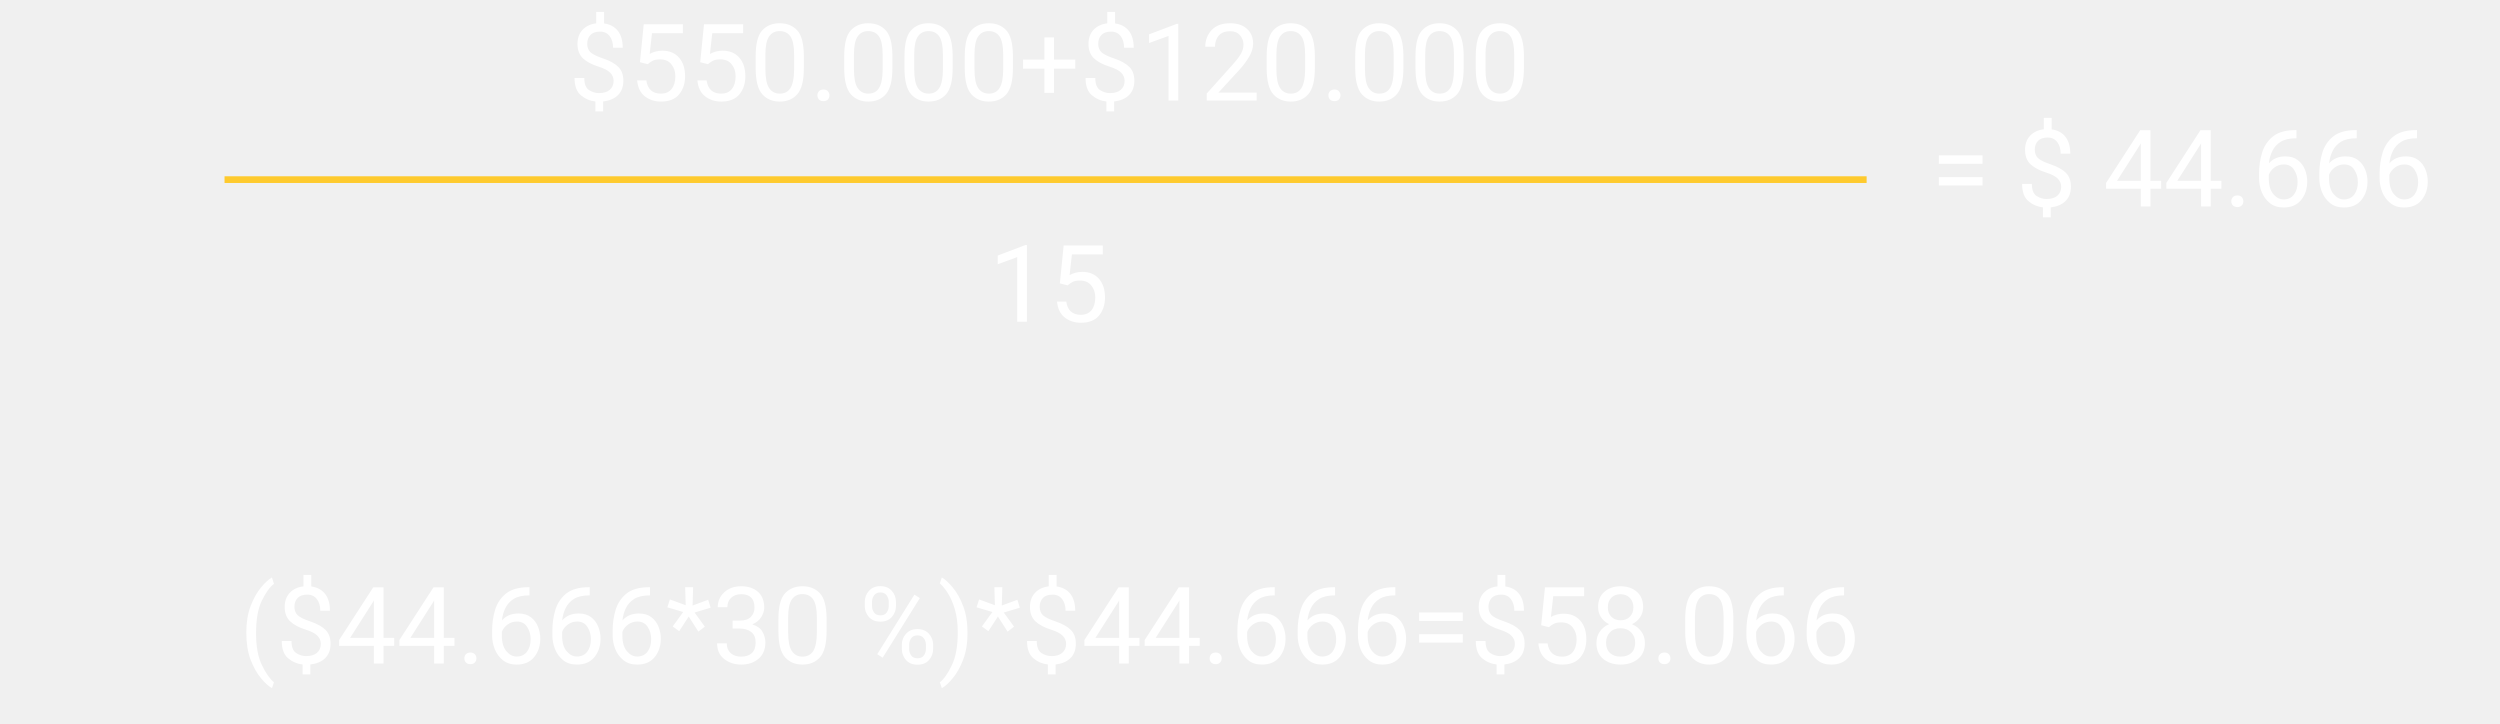
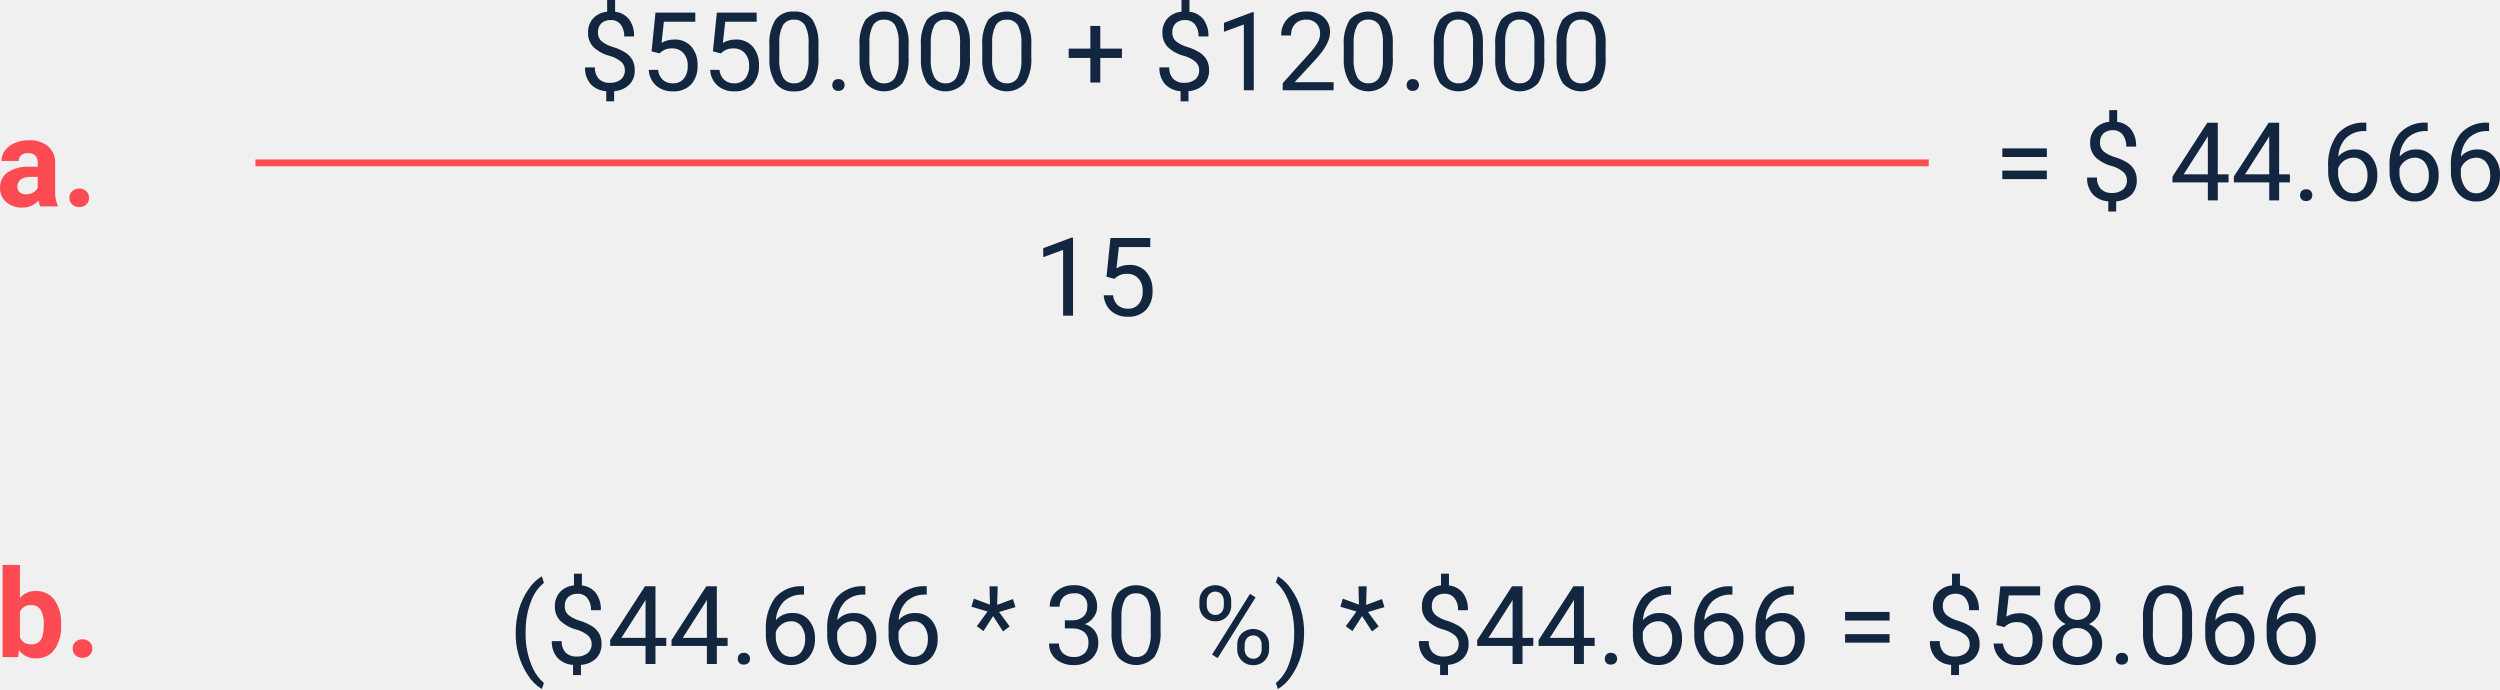
- <svg xmlns="http://www.w3.org/2000/svg" width="373" height="108" viewBox="0 0 373 108">
-   <g id="Grupo_138861" data-name="Grupo 138861" transform="translate(9155 1174.127)">
-     <text id="_550.000_120.000" data-name="$550.000+$120.000" transform="translate(-9114 -1174.127)" fill="#fff" font-size="16" font-family="Roboto-Regular, Roboto">
-       <tspan x="43.863" y="15">$550.000+$120.000</tspan>
-     </text>
-     <text id="_44.666_30_44.666_58.066" data-name="($44.666*30 %)*$44.666=$58.066" transform="translate(-9155 -1090.127)" fill="#fff" font-size="16" font-family="Roboto-Regular, Roboto">
-       <tspan x="35.703" y="15">($44.666*30 %)*$44.666=$58.066</tspan>
-     </text>
-     <text id="_15" data-name="15" transform="translate(-9114 -1141.127)" fill="#fff" font-size="16" font-family="Roboto-Regular, Roboto">
-       <tspan x="106.516" y="15">15</tspan>
-     </text>
-     <text id="_44.666" data-name="= $ 44.666" transform="translate(-8877 -1158.326)" fill="#fff" font-size="16" font-family="Roboto-Regular, Roboto">
-       <tspan x="10.09" y="15">= $ 44.666</tspan>
-     </text>
-     <line id="Línea_496" data-name="Línea 496" x2="245" transform="translate(-9121.5 -1147.326)" fill="none" stroke="#feca2e" stroke-width="1" />
+ <svg xmlns="http://www.w3.org/2000/svg" width="366.047" height="100.891" viewBox="0 0 366.047 100.891">
+   <g id="img15" transform="translate(9362.902 2857.346)">
+     <path id="Path_193774" data-name="Path 193774" d="M6.486,0a2.821,2.821,0,0,1-.255-.853A3.073,3.073,0,0,1,3.832.176,3.376,3.376,0,0,1,1.516-.633,2.6,2.6,0,0,1,.6-2.672a2.687,2.687,0,0,1,1.121-2.32A5.529,5.529,0,0,1,4.957-5.81H6.126v-.545a1.567,1.567,0,0,0-.338-1.055A1.331,1.331,0,0,0,4.72-7.8,1.513,1.513,0,0,0,3.713-7.5a1.045,1.045,0,0,0-.365.844H.809a2.551,2.551,0,0,1,.51-1.529,3.37,3.37,0,0,1,1.441-1.1,5.253,5.253,0,0,1,2.092-.4A4.15,4.15,0,0,1,7.642-8.8,3.09,3.09,0,0,1,8.675-6.319V-2.2A4.546,4.546,0,0,0,9.053-.149V0Zm-2.1-1.767a2.188,2.188,0,0,0,1.037-.25,1.645,1.645,0,0,0,.7-.672V-4.324H5.177q-1.907,0-2.03,1.318l-.009.149a1.017,1.017,0,0,0,.334.782A1.3,1.3,0,0,0,4.386-1.767Zm6.372.519a1.279,1.279,0,0,1,.409-.984A1.45,1.45,0,0,1,12.19-2.61a1.462,1.462,0,0,1,1.033.378,1.279,1.279,0,0,1,.409.984,1.261,1.261,0,0,1-.4.971A1.468,1.468,0,0,1,12.19.1a1.456,1.456,0,0,1-1.028-.374A1.261,1.261,0,0,1,10.758-1.248Z" transform="translate(-9363.5 -2827.127)" fill="#fc4b52" />
+     <path id="Path_193775" data-name="Path 193775" d="M9.545-4.667A5.758,5.758,0,0,1,8.569-1.1,3.231,3.231,0,0,1,5.845.176a2.969,2.969,0,0,1-2.47-1.187L3.261,0H.976V-13.5h2.54v4.843A2.893,2.893,0,0,1,5.827-9.686,3.258,3.258,0,0,1,8.556-8.407a5.767,5.767,0,0,1,.989,3.6ZM7-4.852a3.783,3.783,0,0,0-.457-2.1A1.545,1.545,0,0,0,5.186-7.62a1.676,1.676,0,0,0-1.67.993v3.753a1.7,1.7,0,0,0,1.688,1A1.568,1.568,0,0,0,6.82-3.085,6.257,6.257,0,0,0,7-4.852Zm4.236,3.6a1.279,1.279,0,0,1,.409-.984,1.45,1.45,0,0,1,1.024-.378,1.462,1.462,0,0,1,1.033.378,1.279,1.279,0,0,1,.409.984,1.261,1.261,0,0,1-.4.971A1.468,1.468,0,0,1,12.674.1a1.456,1.456,0,0,1-1.028-.374A1.261,1.261,0,0,1,11.241-1.248Z" transform="translate(-9363.5 -2761.127)" fill="#fc4b52" />
+     <path id="Path_193776" data-name="Path 193776" d="M38.109,10.383a12.079,12.079,0,0,1,.473-3.391,9.85,9.85,0,0,1,1.41-2.953,6,6,0,0,1,1.945-1.875l.3.953a6.222,6.222,0,0,0-1.871,2.672,11.583,11.583,0,0,0-.8,4.023l-.008.664a11.643,11.643,0,0,0,1.1,5.234,6.252,6.252,0,0,0,1.578,2.078l-.3.883a6.192,6.192,0,0,1-1.984-1.937A10.859,10.859,0,0,1,38.109,10.383ZM49.227,12.07a1.626,1.626,0,0,0-.5-1.211,4.508,4.508,0,0,0-1.7-.891A5.447,5.447,0,0,1,44.6,8.645a2.921,2.921,0,0,1-.762-2.074,3,3,0,0,1,.746-2.1,3.17,3.17,0,0,1,2.051-.977V1.781H47.8V3.5A3.011,3.011,0,0,1,49.84,4.6a3.959,3.959,0,0,1,.73,2.523H49.133a2.721,2.721,0,0,0-.523-1.756A1.72,1.72,0,0,0,47.2,4.719a1.951,1.951,0,0,0-1.422.481,1.791,1.791,0,0,0-.492,1.342,1.636,1.636,0,0,0,.52,1.272,4.786,4.786,0,0,0,1.711.861,7.2,7.2,0,0,1,1.859.852,2.991,2.991,0,0,1,.984,1.082,3.128,3.128,0,0,1,.316,1.445,2.9,2.9,0,0,1-.793,2.125,3.516,3.516,0,0,1-2.223.953v1.492H46.5V15.133A3.369,3.369,0,0,1,44.223,14.1a3.493,3.493,0,0,1-.824-2.449h1.445a2.3,2.3,0,0,0,.57,1.672,2.153,2.153,0,0,0,1.617.586,2.426,2.426,0,0,0,1.609-.492A1.662,1.662,0,0,0,49.227,12.07Zm9.344-.891h1.578v1.18H58.57V15H57.117V12.359h-5.18v-.852l5.094-7.883H58.57Zm-4.992,0h3.539V5.6l-.172.313Zm13.977,0h1.578v1.18H67.555V15H66.1V12.359h-5.18v-.852l5.094-7.883h1.539Zm-4.992,0H66.1V5.6l-.172.313Zm8.055,3.063a.905.905,0,0,1,.223-.625.848.848,0,0,1,.668-.25.874.874,0,0,1,.676.25.887.887,0,0,1,.23.625.839.839,0,0,1-.23.6.89.89,0,0,1-.676.242.8.8,0,0,1-.891-.844Zm9.7-10.625V4.844h-.266a3.805,3.805,0,0,0-2.687,1A4.161,4.161,0,0,0,76.211,8.57a3.085,3.085,0,0,1,2.453-1.031,2.95,2.95,0,0,1,2.371,1.047,4.038,4.038,0,0,1,.887,2.7,4.025,4.025,0,0,1-.957,2.813A3.3,3.3,0,0,1,78.4,15.156,3.247,3.247,0,0,1,75.75,13.9a4.97,4.97,0,0,1-1.016-3.23v-.555a7.488,7.488,0,0,1,1.34-4.8,4.921,4.921,0,0,1,3.988-1.7Zm-1.9,5.125A2.429,2.429,0,0,0,76.188,10.3v.531A3.731,3.731,0,0,0,76.82,13.1a1.9,1.9,0,0,0,1.578.859,1.838,1.838,0,0,0,1.535-.719,2.982,2.982,0,0,0,.559-1.883,2.983,2.983,0,0,0-.566-1.895A1.816,1.816,0,0,0,78.422,8.742ZM89.3,3.617V4.844h-.266a3.805,3.805,0,0,0-2.687,1A4.161,4.161,0,0,0,85.2,8.57a3.085,3.085,0,0,1,2.453-1.031A2.95,2.95,0,0,1,90.02,8.586a4.038,4.038,0,0,1,.887,2.7,4.025,4.025,0,0,1-.957,2.813,3.3,3.3,0,0,1-2.566,1.055A3.247,3.247,0,0,1,84.734,13.9a4.97,4.97,0,0,1-1.016-3.23v-.555a7.488,7.488,0,0,1,1.34-4.8,4.921,4.921,0,0,1,3.988-1.7Zm-1.9,5.125A2.429,2.429,0,0,0,85.172,10.3v.531A3.731,3.731,0,0,0,85.8,13.1a1.9,1.9,0,0,0,1.578.859,1.838,1.838,0,0,0,1.535-.719,2.982,2.982,0,0,0,.559-1.883,2.983,2.983,0,0,0-.566-1.895A1.816,1.816,0,0,0,87.406,8.742ZM98.289,3.617V4.844h-.266a3.805,3.805,0,0,0-2.687,1A4.161,4.161,0,0,0,94.18,8.57a3.085,3.085,0,0,1,2.453-1.031A2.95,2.95,0,0,1,99,8.586a4.038,4.038,0,0,1,.887,2.7,4.025,4.025,0,0,1-.957,2.813,3.3,3.3,0,0,1-2.566,1.055A3.247,3.247,0,0,1,93.719,13.9a4.97,4.97,0,0,1-1.016-3.23v-.555a7.488,7.488,0,0,1,1.34-4.8,4.921,4.921,0,0,1,3.988-1.7Zm-1.9,5.125A2.429,2.429,0,0,0,94.156,10.3v.531a3.731,3.731,0,0,0,.633,2.266,1.9,1.9,0,0,0,1.578.859,1.838,1.838,0,0,0,1.535-.719,2.982,2.982,0,0,0,.559-1.883,2.983,2.983,0,0,0-.566-1.895A1.816,1.816,0,0,0,96.391,8.742Zm10.8-1.426-2.359-.7.359-1.178,2.359.874-.07-2.685h1.2L108.6,6.349l2.32-.859.359,1.186-2.4.71L110.43,9.5l-.969.734-1.453-2.25-1.406,2.2-.977-.711Zm11.32,1.293H119.6a2.387,2.387,0,0,0,1.609-.539,1.8,1.8,0,0,0,.586-1.414,1.764,1.764,0,0,0-1.992-2,2.072,2.072,0,0,0-1.5.535,1.873,1.873,0,0,0-.559,1.418H116.3a2.9,2.9,0,0,1,.988-2.246,3.6,3.6,0,0,1,2.512-.895,3.558,3.558,0,0,1,2.523.852,3.076,3.076,0,0,1,.914,2.367,2.5,2.5,0,0,1-.48,1.438,2.9,2.9,0,0,1-1.309,1.039,2.8,2.8,0,0,1,1.449.984,2.734,2.734,0,0,1,.512,1.68,3.1,3.1,0,0,1-1,2.43,3.745,3.745,0,0,1-2.6.9,3.844,3.844,0,0,1-2.605-.867,2.877,2.877,0,0,1-1-2.289h1.453a1.859,1.859,0,0,0,.586,1.438,2.229,2.229,0,0,0,1.57.539,2.187,2.187,0,0,0,1.6-.547,2.108,2.108,0,0,0,.555-1.57,1.912,1.912,0,0,0-.609-1.523,2.655,2.655,0,0,0-1.758-.547h-1.086Zm14.016,1.539a6.61,6.61,0,0,1-.867,3.773,3.6,3.6,0,0,1-5.406.027,6.274,6.274,0,0,1-.906-3.605V8.414a6.463,6.463,0,0,1,.867-3.727,3.668,3.668,0,0,1,5.422-.043,6.237,6.237,0,0,1,.891,3.629Zm-1.445-1.977A5.3,5.3,0,0,0,130.57,5.5a1.775,1.775,0,0,0-1.633-.84,1.751,1.751,0,0,0-1.617.836,5.171,5.171,0,0,0-.523,2.57v2.313a5.381,5.381,0,0,0,.535,2.723,1.771,1.771,0,0,0,1.621.879,1.747,1.747,0,0,0,1.59-.828,5.186,5.186,0,0,0,.543-2.609Zm7.133-2.359a2.308,2.308,0,0,1,.652-1.687,2.451,2.451,0,0,1,3.359,0,2.388,2.388,0,0,1,.645,1.73v.555a2.278,2.278,0,0,1-.652,1.684,2.249,2.249,0,0,1-1.66.652,2.3,2.3,0,0,1-1.68-.652,2.326,2.326,0,0,1-.664-1.738Zm1.078.6a1.478,1.478,0,0,0,.344,1.006,1.16,1.16,0,0,0,.922.4,1.137,1.137,0,0,0,.895-.384,1.527,1.527,0,0,0,.34-1.049V5.808a1.515,1.515,0,0,0-.336-1.01,1.246,1.246,0,0,0-1.828,0,1.563,1.563,0,0,0-.336,1.041Zm4.461,5.8a2.3,2.3,0,0,1,.652-1.684,2.467,2.467,0,0,1,3.355,0,2.355,2.355,0,0,1,.656,1.742v.555a2.3,2.3,0,0,1-.652,1.684,2.244,2.244,0,0,1-1.668.66,2.3,2.3,0,0,1-1.68-.652,2.326,2.326,0,0,1-.664-1.738Zm1.078.606a1.49,1.49,0,0,0,.344,1.014,1.16,1.16,0,0,0,.922.4,1.129,1.129,0,0,0,.9-.388,1.553,1.553,0,0,0,.336-1.053v-.579A1.485,1.485,0,0,0,147,11.2a1.249,1.249,0,0,0-1.812,0,1.508,1.508,0,0,0-.348,1.045Zm-3.945,1.323-.82-.516,5.555-8.891.82.516Zm12.656-3.68a12.084,12.084,0,0,1-.457,3.34,9.876,9.876,0,0,1-1.4,2.949,6.127,6.127,0,0,1-1.973,1.922l-.3-.883a6.281,6.281,0,0,0,1.934-2.863,12.387,12.387,0,0,0,.746-4.309v-.25a12.861,12.861,0,0,0-.344-3.051,10.3,10.3,0,0,0-.957-2.527,5.838,5.838,0,0,0-1.379-1.742l.3-.883a6.1,6.1,0,0,1,1.965,1.906,9.9,9.9,0,0,1,1.4,2.945A12.364,12.364,0,0,1,153.547,10.461Zm7.672-3.145-2.359-.7.359-1.178,2.359.874-.07-2.685h1.2l-.078,2.724,2.32-.859.359,1.186-2.4.71L164.453,9.5l-.969.734-1.453-2.25-1.406,2.2-.977-.711ZM176.18,12.07a1.626,1.626,0,0,0-.5-1.211,4.508,4.508,0,0,0-1.7-.891,5.447,5.447,0,0,1-2.426-1.324,2.921,2.921,0,0,1-.762-2.074,3,3,0,0,1,.746-2.1,3.17,3.17,0,0,1,2.051-.977V1.781h1.164V3.5a3.011,3.011,0,0,1,2.043,1.1,3.959,3.959,0,0,1,.73,2.523h-1.437a2.721,2.721,0,0,0-.523-1.756,1.72,1.72,0,0,0-1.414-.651,1.951,1.951,0,0,0-1.422.481,1.791,1.791,0,0,0-.492,1.342,1.636,1.636,0,0,0,.52,1.272,4.786,4.786,0,0,0,1.711.861,7.2,7.2,0,0,1,1.859.852,2.991,2.991,0,0,1,.984,1.082,3.128,3.128,0,0,1,.316,1.445,2.9,2.9,0,0,1-.793,2.125,3.516,3.516,0,0,1-2.223.953v1.492h-1.156V15.133a3.369,3.369,0,0,1-2.277-1.035,3.493,3.493,0,0,1-.824-2.449H171.8a2.3,2.3,0,0,0,.57,1.672,2.153,2.153,0,0,0,1.617.586,2.426,2.426,0,0,0,1.609-.492A1.662,1.662,0,0,0,176.18,12.07Zm9.344-.891H187.1v1.18h-1.578V15H184.07V12.359h-5.18v-.852l5.094-7.883h1.539Zm-4.992,0h3.539V5.6l-.172.313Zm13.977,0h1.578v1.18h-1.578V15h-1.453V12.359h-5.18v-.852l5.094-7.883h1.539Zm-4.992,0h3.539V5.6l-.172.313Zm8.055,3.063a.905.905,0,0,1,.223-.625.848.848,0,0,1,.668-.25.874.874,0,0,1,.676.25.887.887,0,0,1,.23.625.839.839,0,0,1-.23.6.89.89,0,0,1-.676.242.8.8,0,0,1-.891-.844Zm9.7-10.625V4.844h-.266a3.805,3.805,0,0,0-2.687,1,4.161,4.161,0,0,0-1.156,2.727,3.085,3.085,0,0,1,2.453-1.031,2.95,2.95,0,0,1,2.371,1.047,4.038,4.038,0,0,1,.887,2.7,4.025,4.025,0,0,1-.957,2.813,3.3,3.3,0,0,1-2.566,1.055A3.247,3.247,0,0,1,202.7,13.9a4.97,4.97,0,0,1-1.016-3.23v-.555a7.488,7.488,0,0,1,1.34-4.8,4.921,4.921,0,0,1,3.988-1.7Zm-1.9,5.125a2.429,2.429,0,0,0-2.234,1.563v.531a3.731,3.731,0,0,0,.633,2.266,1.9,1.9,0,0,0,1.578.859,1.838,1.838,0,0,0,1.535-.719,2.982,2.982,0,0,0,.559-1.883,2.983,2.983,0,0,0-.566-1.895A1.816,1.816,0,0,0,205.375,8.742Zm10.883-5.125V4.844h-.266a3.805,3.805,0,0,0-2.687,1,4.161,4.161,0,0,0-1.156,2.727A3.085,3.085,0,0,1,214.6,7.539a2.95,2.95,0,0,1,2.371,1.047,4.038,4.038,0,0,1,.887,2.7A4.025,4.025,0,0,1,216.9,14.1a3.3,3.3,0,0,1-2.566,1.055,3.247,3.247,0,0,1-2.648-1.254,4.97,4.97,0,0,1-1.016-3.23v-.555a7.488,7.488,0,0,1,1.34-4.8A4.921,4.921,0,0,1,216,3.617Zm-1.9,5.125a2.429,2.429,0,0,0-2.234,1.563v.531a3.731,3.731,0,0,0,.633,2.266,1.9,1.9,0,0,0,1.578.859,1.838,1.838,0,0,0,1.535-.719,2.982,2.982,0,0,0,.559-1.883,2.983,2.983,0,0,0-.566-1.895A1.816,1.816,0,0,0,214.359,8.742Zm10.883-5.125V4.844h-.266a3.805,3.805,0,0,0-2.687,1,4.161,4.161,0,0,0-1.156,2.727,3.085,3.085,0,0,1,2.453-1.031,2.95,2.95,0,0,1,2.371,1.047,4.038,4.038,0,0,1,.887,2.7,4.025,4.025,0,0,1-.957,2.813,3.3,3.3,0,0,1-2.566,1.055,3.247,3.247,0,0,1-2.648-1.254,4.97,4.97,0,0,1-1.016-3.23v-.555a7.488,7.488,0,0,1,1.34-4.8,4.921,4.921,0,0,1,3.988-1.7Zm-1.9,5.125a2.429,2.429,0,0,0-2.234,1.563v.531a3.731,3.731,0,0,0,.633,2.266,1.9,1.9,0,0,0,1.578.859,1.838,1.838,0,0,0,1.535-.719,2.982,2.982,0,0,0,.559-1.883,2.983,2.983,0,0,0-.566-1.895A1.816,1.816,0,0,0,223.344,8.742Zm15.93-.1h-6.516V7.383h6.516Zm0,3.242h-6.516v-1.25h6.516ZM251,12.07a1.626,1.626,0,0,0-.5-1.211,4.508,4.508,0,0,0-1.7-.891,5.447,5.447,0,0,1-2.426-1.324,2.921,2.921,0,0,1-.762-2.074,3,3,0,0,1,.746-2.1,3.17,3.17,0,0,1,2.051-.977V1.781h1.164V3.5a3.011,3.011,0,0,1,2.043,1.1,3.959,3.959,0,0,1,.73,2.523h-1.437a2.721,2.721,0,0,0-.523-1.756,1.72,1.72,0,0,0-1.414-.651,1.951,1.951,0,0,0-1.422.481,1.791,1.791,0,0,0-.492,1.342,1.636,1.636,0,0,0,.52,1.272,4.786,4.786,0,0,0,1.711.861,7.2,7.2,0,0,1,1.859.852,2.991,2.991,0,0,1,.984,1.082,3.128,3.128,0,0,1,.316,1.445,2.9,2.9,0,0,1-.793,2.125,3.516,3.516,0,0,1-2.223.953v1.492h-1.156V15.133A3.369,3.369,0,0,1,246,14.1a3.493,3.493,0,0,1-.824-2.449h1.445a2.3,2.3,0,0,0,.57,1.672,2.153,2.153,0,0,0,1.617.586,2.426,2.426,0,0,0,1.609-.492A1.662,1.662,0,0,0,251,12.07ZM254.906,9.3l.578-5.672h5.828V4.961h-4.6l-.344,3.1a3.671,3.671,0,0,1,1.9-.492A3.138,3.138,0,0,1,260.734,8.6a4.026,4.026,0,0,1,.914,2.777,3.886,3.886,0,0,1-.949,2.77,3.46,3.46,0,0,1-2.652,1.012,3.6,3.6,0,0,1-2.461-.836,3.337,3.337,0,0,1-1.086-2.312h1.367a2.3,2.3,0,0,0,.7,1.473,2.162,2.162,0,0,0,1.484.5,1.95,1.95,0,0,0,1.582-.687,2.874,2.874,0,0,0,.574-1.9,2.638,2.638,0,0,0-.621-1.832,2.113,2.113,0,0,0-1.652-.691,2.383,2.383,0,0,0-1.484.414l-.383.313Zm15.219-2.7a2.642,2.642,0,0,1-.449,1.516,3.057,3.057,0,0,1-1.215,1.039,3.26,3.26,0,0,1,1.41,1.117,2.811,2.811,0,0,1,.52,1.664,2.972,2.972,0,0,1-1,2.352,4.367,4.367,0,0,1-5.25,0,2.986,2.986,0,0,1-.988-2.348,2.9,2.9,0,0,1,.5-1.664,3.136,3.136,0,0,1,1.395-1.125,2.981,2.981,0,0,1-1.2-1.039,2.679,2.679,0,0,1-.437-1.508,2.94,2.94,0,0,1,.922-2.281,3.915,3.915,0,0,1,4.855,0A2.934,2.934,0,0,1,270.125,6.594Zm-1.18,5.3a2.1,2.1,0,0,0-.605-1.555,2.147,2.147,0,0,0-1.582-.6A2.034,2.034,0,0,0,264.6,11.9a2.019,2.019,0,0,0,.574,1.523,2.565,2.565,0,0,0,3.191,0A2.014,2.014,0,0,0,268.945,11.9Zm-2.172-7.242a1.865,1.865,0,0,0-1.379.527,1.937,1.937,0,0,0-.527,1.434,1.928,1.928,0,0,0,.52,1.4,2.064,2.064,0,0,0,2.773,0,1.928,1.928,0,0,0,.52-1.4,1.929,1.929,0,0,0-.539-1.414A1.839,1.839,0,0,0,266.773,4.656Zm5.617,9.586a.905.905,0,0,1,.223-.625.848.848,0,0,1,.668-.25.874.874,0,0,1,.676.25.887.887,0,0,1,.23.625.839.839,0,0,1-.23.6.89.89,0,0,1-.676.242.8.8,0,0,1-.891-.844Zm11.164-4.094a6.61,6.61,0,0,1-.867,3.773,3.6,3.6,0,0,1-5.406.027,6.274,6.274,0,0,1-.906-3.605V8.414a6.463,6.463,0,0,1,.867-3.727,3.668,3.668,0,0,1,5.422-.043,6.237,6.237,0,0,1,.891,3.629Zm-1.445-1.977a5.3,5.3,0,0,0-.516-2.676,1.775,1.775,0,0,0-1.633-.84,1.751,1.751,0,0,0-1.617.836,5.171,5.171,0,0,0-.523,2.57v2.313a5.381,5.381,0,0,0,.535,2.723,1.771,1.771,0,0,0,1.621.879,1.747,1.747,0,0,0,1.59-.828,5.186,5.186,0,0,0,.543-2.609Zm8.969-4.555V4.844h-.266a3.805,3.805,0,0,0-2.687,1,4.161,4.161,0,0,0-1.156,2.727,3.085,3.085,0,0,1,2.453-1.031,2.95,2.95,0,0,1,2.371,1.047,4.038,4.038,0,0,1,.887,2.7,4.025,4.025,0,0,1-.957,2.813,3.3,3.3,0,0,1-2.566,1.055,3.247,3.247,0,0,1-2.648-1.254,4.97,4.97,0,0,1-1.016-3.23v-.555a7.488,7.488,0,0,1,1.34-4.8,4.921,4.921,0,0,1,3.988-1.7Zm-1.9,5.125a2.429,2.429,0,0,0-2.234,1.563v.531a3.731,3.731,0,0,0,.633,2.266,1.9,1.9,0,0,0,1.578.859,1.838,1.838,0,0,0,1.535-.719,2.982,2.982,0,0,0,.559-1.883,2.983,2.983,0,0,0-.566-1.895A1.816,1.816,0,0,0,289.18,8.742Zm10.883-5.125V4.844H299.8a3.805,3.805,0,0,0-2.687,1,4.161,4.161,0,0,0-1.156,2.727,3.085,3.085,0,0,1,2.453-1.031,2.95,2.95,0,0,1,2.371,1.047,4.038,4.038,0,0,1,.887,2.7,4.025,4.025,0,0,1-.957,2.813,3.3,3.3,0,0,1-2.566,1.055,3.247,3.247,0,0,1-2.648-1.254,4.97,4.97,0,0,1-1.016-3.23v-.555a7.488,7.488,0,0,1,1.34-4.8,4.921,4.921,0,0,1,3.988-1.7Zm-1.9,5.125A2.429,2.429,0,0,0,295.93,10.3v.531a3.731,3.731,0,0,0,.633,2.266,1.9,1.9,0,0,0,1.578.859,1.838,1.838,0,0,0,1.535-.719,2.982,2.982,0,0,0,.559-1.883,2.983,2.983,0,0,0-.566-1.895A1.816,1.816,0,0,0,298.164,8.742Z" transform="translate(-9325.5 -2775.127)" fill="#12263f" />
+     <path id="Path_193771" data-name="Path 193771" d="M21.169,12.07a1.626,1.626,0,0,0-.5-1.211,4.508,4.508,0,0,0-1.7-.891A5.447,5.447,0,0,1,16.54,8.645a2.921,2.921,0,0,1-.762-2.074,3,3,0,0,1,.746-2.1,3.17,3.17,0,0,1,2.051-.977V1.781h1.164V3.5a3.011,3.011,0,0,1,2.043,1.1,3.959,3.959,0,0,1,.73,2.523H21.075a2.721,2.721,0,0,0-.523-1.756,1.72,1.72,0,0,0-1.414-.651,1.951,1.951,0,0,0-1.422.481,1.791,1.791,0,0,0-.492,1.342,1.636,1.636,0,0,0,.52,1.272,4.786,4.786,0,0,0,1.711.861,7.2,7.2,0,0,1,1.859.852,2.991,2.991,0,0,1,.984,1.082,3.128,3.128,0,0,1,.316,1.445,2.9,2.9,0,0,1-.793,2.125,3.516,3.516,0,0,1-2.223.953v1.492H18.442V15.133A3.369,3.369,0,0,1,16.165,14.1a3.493,3.493,0,0,1-.824-2.449h1.445a2.3,2.3,0,0,0,.57,1.672,2.153,2.153,0,0,0,1.617.586,2.426,2.426,0,0,0,1.609-.492A1.662,1.662,0,0,0,21.169,12.07ZM25.075,9.3l.578-5.672h5.828V4.961h-4.6l-.344,3.1a3.671,3.671,0,0,1,1.9-.492A3.138,3.138,0,0,1,30.9,8.6a4.026,4.026,0,0,1,.914,2.777,3.886,3.886,0,0,1-.949,2.77,3.46,3.46,0,0,1-2.652,1.012,3.6,3.6,0,0,1-2.461-.836,3.337,3.337,0,0,1-1.086-2.312h1.367a2.3,2.3,0,0,0,.7,1.473,2.162,2.162,0,0,0,1.484.5,1.95,1.95,0,0,0,1.582-.687,2.874,2.874,0,0,0,.574-1.9,2.638,2.638,0,0,0-.621-1.832A2.113,2.113,0,0,0,28.1,8.867a2.383,2.383,0,0,0-1.484.414l-.383.313Zm8.984,0,.578-5.672h5.828V4.961h-4.6l-.344,3.1a3.671,3.671,0,0,1,1.9-.492A3.138,3.138,0,0,1,39.888,8.6a4.026,4.026,0,0,1,.914,2.777,3.886,3.886,0,0,1-.949,2.77A3.46,3.46,0,0,1,37.2,15.156a3.6,3.6,0,0,1-2.461-.836,3.337,3.337,0,0,1-1.086-2.312h1.367a2.3,2.3,0,0,0,.7,1.473,2.162,2.162,0,0,0,1.484.5,1.95,1.95,0,0,0,1.582-.687,2.874,2.874,0,0,0,.574-1.9,2.638,2.638,0,0,0-.621-1.832,2.113,2.113,0,0,0-1.652-.691,2.383,2.383,0,0,0-1.484.414l-.383.313Zm15.453.852a6.61,6.61,0,0,1-.867,3.773,3.084,3.084,0,0,1-2.711,1.234,3.107,3.107,0,0,1-2.7-1.207,6.274,6.274,0,0,1-.906-3.605V8.414A6.463,6.463,0,0,1,43.2,4.688a3.108,3.108,0,0,1,2.719-1.219,3.136,3.136,0,0,1,2.7,1.176,6.237,6.237,0,0,1,.891,3.629ZM48.067,8.172A5.3,5.3,0,0,0,47.552,5.5a1.775,1.775,0,0,0-1.633-.84,1.751,1.751,0,0,0-1.617.836,5.171,5.171,0,0,0-.523,2.57v2.313a5.381,5.381,0,0,0,.535,2.723,1.771,1.771,0,0,0,1.621.879,1.747,1.747,0,0,0,1.59-.828,5.186,5.186,0,0,0,.543-2.609Zm3.477,6.07a.905.905,0,0,1,.223-.625.848.848,0,0,1,.668-.25.874.874,0,0,1,.676.25.887.887,0,0,1,.23.625.839.839,0,0,1-.23.6.89.89,0,0,1-.676.242.8.8,0,0,1-.891-.844Zm11.164-4.094a6.61,6.61,0,0,1-.867,3.773,3.6,3.6,0,0,1-5.406.027,6.274,6.274,0,0,1-.906-3.605V8.414A6.463,6.463,0,0,1,56.4,4.688a3.668,3.668,0,0,1,5.422-.043,6.237,6.237,0,0,1,.891,3.629ZM61.263,8.172A5.3,5.3,0,0,0,60.747,5.5a1.775,1.775,0,0,0-1.633-.84,1.751,1.751,0,0,0-1.617.836,5.171,5.171,0,0,0-.523,2.57v2.313a5.381,5.381,0,0,0,.535,2.723,1.771,1.771,0,0,0,1.621.879,1.747,1.747,0,0,0,1.59-.828,5.186,5.186,0,0,0,.543-2.609Zm10.43,1.977a6.61,6.61,0,0,1-.867,3.773,3.6,3.6,0,0,1-5.406.027,6.274,6.274,0,0,1-.906-3.605V8.414a6.463,6.463,0,0,1,.867-3.727A3.668,3.668,0,0,1,70.8,4.645a6.237,6.237,0,0,1,.891,3.629ZM70.247,8.172A5.3,5.3,0,0,0,69.731,5.5a1.775,1.775,0,0,0-1.633-.84,1.751,1.751,0,0,0-1.617.836,5.171,5.171,0,0,0-.523,2.57v2.313a5.381,5.381,0,0,0,.535,2.723,1.771,1.771,0,0,0,1.621.879,1.747,1.747,0,0,0,1.59-.828,5.186,5.186,0,0,0,.543-2.609Zm10.43,1.977a6.61,6.61,0,0,1-.867,3.773,3.6,3.6,0,0,1-5.406.027,6.274,6.274,0,0,1-.906-3.605V8.414a6.463,6.463,0,0,1,.867-3.727,3.668,3.668,0,0,1,5.422-.043,6.237,6.237,0,0,1,.891,3.629ZM79.231,8.172A5.3,5.3,0,0,0,78.716,5.5a1.775,1.775,0,0,0-1.633-.84,1.751,1.751,0,0,0-1.617.836,5.171,5.171,0,0,0-.523,2.57v2.313a5.381,5.381,0,0,0,.535,2.723,1.771,1.771,0,0,0,1.621.879,1.747,1.747,0,0,0,1.59-.828,5.186,5.186,0,0,0,.543-2.609ZM90.778,8.9H93.95v1.367H90.778v3.594H89.325V10.266H86.153V8.9h3.172V5.578h1.453Zm14.484,3.172a1.626,1.626,0,0,0-.5-1.211,4.508,4.508,0,0,0-1.7-.891,5.447,5.447,0,0,1-2.426-1.324,2.921,2.921,0,0,1-.762-2.074,3,3,0,0,1,.746-2.1,3.17,3.17,0,0,1,2.051-.977V1.781h1.164V3.5a3.011,3.011,0,0,1,2.043,1.1,3.959,3.959,0,0,1,.73,2.523h-1.437a2.721,2.721,0,0,0-.523-1.756,1.72,1.72,0,0,0-1.414-.651,1.951,1.951,0,0,0-1.422.481,1.791,1.791,0,0,0-.492,1.342,1.637,1.637,0,0,0,.52,1.272,4.786,4.786,0,0,0,1.711.861,7.2,7.2,0,0,1,1.859.852,2.991,2.991,0,0,1,.984,1.082,3.128,3.128,0,0,1,.316,1.445,2.9,2.9,0,0,1-.793,2.125,3.516,3.516,0,0,1-2.223.953v1.492h-1.156V15.133a3.369,3.369,0,0,1-2.277-1.035,3.493,3.493,0,0,1-.824-2.449h1.445a2.3,2.3,0,0,0,.57,1.672,2.153,2.153,0,0,0,1.617.586,2.426,2.426,0,0,0,1.609-.492A1.662,1.662,0,0,0,105.263,12.07ZM113.255,15H111.8V5.367l-2.914,1.07V5.125l4.141-1.555h.227Zm11.688,0h-7.453V13.961l3.938-4.375a9.354,9.354,0,0,0,1.207-1.613,2.693,2.693,0,0,0,.332-1.285,2.041,2.041,0,0,0-.539-1.461,1.885,1.885,0,0,0-1.437-.57,2.232,2.232,0,0,0-1.676.613,2.343,2.343,0,0,0-.6,1.707h-1.445a3.355,3.355,0,0,1,1.012-2.539,3.751,3.751,0,0,1,2.707-.969A3.6,3.6,0,0,1,123.5,4.3a2.838,2.838,0,0,1,.922,2.215q0,1.68-2.141,4l-3.047,3.3h5.711Zm8.664-4.852a6.61,6.61,0,0,1-.867,3.773,3.6,3.6,0,0,1-5.406.027,6.274,6.274,0,0,1-.906-3.605V8.414a6.463,6.463,0,0,1,.867-3.727,3.668,3.668,0,0,1,5.422-.043,6.237,6.237,0,0,1,.891,3.629Zm-1.445-1.977a5.3,5.3,0,0,0-.516-2.676,1.775,1.775,0,0,0-1.633-.84,1.751,1.751,0,0,0-1.617.836,5.171,5.171,0,0,0-.523,2.57v2.313a5.381,5.381,0,0,0,.535,2.723,1.771,1.771,0,0,0,1.621.879,1.747,1.747,0,0,0,1.59-.828,5.186,5.186,0,0,0,.543-2.609Zm3.477,6.07a.905.905,0,0,1,.223-.625.848.848,0,0,1,.668-.25.874.874,0,0,1,.676.25.887.887,0,0,1,.23.625.839.839,0,0,1-.23.6.89.89,0,0,1-.676.242.8.8,0,0,1-.891-.844ZM146.8,10.148a6.61,6.61,0,0,1-.867,3.773,3.6,3.6,0,0,1-5.406.027,6.274,6.274,0,0,1-.906-3.605V8.414a6.463,6.463,0,0,1,.867-3.727,3.668,3.668,0,0,1,5.422-.043,6.237,6.237,0,0,1,.891,3.629Zm-1.445-1.977a5.3,5.3,0,0,0-.516-2.676,1.775,1.775,0,0,0-1.633-.84,1.751,1.751,0,0,0-1.617.836,5.171,5.171,0,0,0-.523,2.57v2.313A5.381,5.381,0,0,0,141.6,13.1a1.771,1.771,0,0,0,1.621.879,1.747,1.747,0,0,0,1.59-.828,5.186,5.186,0,0,0,.543-2.609Zm10.43,1.977a6.61,6.61,0,0,1-.867,3.773,3.6,3.6,0,0,1-5.406.027,6.274,6.274,0,0,1-.906-3.605V8.414a6.463,6.463,0,0,1,.867-3.727,3.668,3.668,0,0,1,5.422-.043,6.237,6.237,0,0,1,.891,3.629Zm-1.445-1.977a5.3,5.3,0,0,0-.516-2.676,1.775,1.775,0,0,0-1.633-.84,1.751,1.751,0,0,0-1.617.836,5.171,5.171,0,0,0-.523,2.57v2.313a5.381,5.381,0,0,0,.535,2.723,1.771,1.771,0,0,0,1.621.879,1.747,1.747,0,0,0,1.59-.828,5.186,5.186,0,0,0,.543-2.609Zm10.43,1.977a6.61,6.61,0,0,1-.867,3.773,3.6,3.6,0,0,1-5.406.027,6.274,6.274,0,0,1-.906-3.605V8.414a6.463,6.463,0,0,1,.867-3.727,3.668,3.668,0,0,1,5.422-.043,6.237,6.237,0,0,1,.891,3.629Zm-1.445-1.977A5.3,5.3,0,0,0,162.81,5.5a1.775,1.775,0,0,0-1.633-.84,1.751,1.751,0,0,0-1.617.836,5.171,5.171,0,0,0-.523,2.57v2.313a5.381,5.381,0,0,0,.535,2.723,1.771,1.771,0,0,0,1.621.879,1.747,1.747,0,0,0,1.59-.828,5.186,5.186,0,0,0,.543-2.609Z" transform="translate(-9292.579 -2859.127)" fill="#12263f" />
+     <path id="Path_193773" data-name="Path 193773" d="M86.79,15H85.337V5.367l-2.914,1.07V5.125L86.563,3.57h.227Zm4.9-5.7.578-5.672h5.828V4.961h-4.6l-.344,3.1a3.671,3.671,0,0,1,1.9-.492A3.138,3.138,0,0,1,97.517,8.6a4.026,4.026,0,0,1,.914,2.777,3.886,3.886,0,0,1-.949,2.77,3.46,3.46,0,0,1-2.652,1.012,3.6,3.6,0,0,1-2.461-.836,3.337,3.337,0,0,1-1.086-2.312h1.367a2.3,2.3,0,0,0,.7,1.473,2.162,2.162,0,0,0,1.484.5,1.95,1.95,0,0,0,1.582-.687,2.874,2.874,0,0,0,.574-1.9,2.638,2.638,0,0,0-.621-1.832,2.113,2.113,0,0,0-1.652-.691,2.383,2.383,0,0,0-1.484.414l-.383.313Z" transform="translate(-9292.579 -2826.127)" fill="#12263f" />
+     <path id="Path_193772" data-name="Path 193772" d="M17.793,8.641H11.277V7.383h6.516Zm0,3.242H11.277v-1.25h6.516Zm11.727.188a1.626,1.626,0,0,0-.5-1.211,4.508,4.508,0,0,0-1.7-.891,5.447,5.447,0,0,1-2.426-1.324,2.921,2.921,0,0,1-.762-2.074,3,3,0,0,1,.746-2.1,3.17,3.17,0,0,1,2.051-.977V1.781H28.09V3.5a3.011,3.011,0,0,1,2.043,1.1,3.959,3.959,0,0,1,.73,2.523H29.426A2.721,2.721,0,0,0,28.9,5.369a1.72,1.72,0,0,0-1.414-.651,1.951,1.951,0,0,0-1.422.481,1.791,1.791,0,0,0-.492,1.342,1.636,1.636,0,0,0,.52,1.272,4.786,4.786,0,0,0,1.711.861,7.2,7.2,0,0,1,1.859.852,2.991,2.991,0,0,1,.984,1.082,3.128,3.128,0,0,1,.316,1.445,2.9,2.9,0,0,1-.793,2.125,3.516,3.516,0,0,1-2.223.953v1.492H26.793V15.133A3.369,3.369,0,0,1,24.516,14.1a3.493,3.493,0,0,1-.824-2.449h1.445a2.3,2.3,0,0,0,.57,1.672,2.153,2.153,0,0,0,1.617.586,2.426,2.426,0,0,0,1.609-.492A1.662,1.662,0,0,0,29.52,12.07Zm13.3-.891H44.4v1.18H42.824V15H41.371V12.359h-5.18v-.852l5.094-7.883h1.539Zm-4.992,0h3.539V5.6l-.172.313Zm13.977,0h1.578v1.18H51.809V15H50.355V12.359h-5.18v-.852L50.27,3.625h1.539Zm-4.992,0h3.539V5.6l-.172.313Zm8.055,3.063a.905.905,0,0,1,.223-.625.848.848,0,0,1,.668-.25.874.874,0,0,1,.676.25.887.887,0,0,1,.23.625.839.839,0,0,1-.23.6.89.89,0,0,1-.676.242.8.8,0,0,1-.891-.844Zm9.7-10.625V4.844h-.266a3.805,3.805,0,0,0-2.687,1A4.161,4.161,0,0,0,60.465,8.57a3.085,3.085,0,0,1,2.453-1.031,2.95,2.95,0,0,1,2.371,1.047,4.038,4.038,0,0,1,.887,2.7,4.025,4.025,0,0,1-.957,2.813,3.3,3.3,0,0,1-2.566,1.055A3.247,3.247,0,0,1,60,13.9a4.97,4.97,0,0,1-1.016-3.23v-.555a7.488,7.488,0,0,1,1.34-4.8,4.921,4.921,0,0,1,3.988-1.7Zm-1.9,5.125A2.429,2.429,0,0,0,60.441,10.3v.531a3.731,3.731,0,0,0,.633,2.266,1.9,1.9,0,0,0,1.578.859,1.838,1.838,0,0,0,1.535-.719,2.982,2.982,0,0,0,.559-1.883,2.983,2.983,0,0,0-.566-1.895A1.816,1.816,0,0,0,62.676,8.742ZM73.559,3.617V4.844h-.266a3.805,3.805,0,0,0-2.687,1A4.161,4.161,0,0,0,69.449,8.57,3.085,3.085,0,0,1,71.9,7.539a2.95,2.95,0,0,1,2.371,1.047,4.038,4.038,0,0,1,.887,2.7A4.025,4.025,0,0,1,74.2,14.1a3.3,3.3,0,0,1-2.566,1.055A3.247,3.247,0,0,1,68.988,13.9a4.97,4.97,0,0,1-1.016-3.23v-.555a7.488,7.488,0,0,1,1.34-4.8,4.921,4.921,0,0,1,3.988-1.7Zm-1.9,5.125A2.429,2.429,0,0,0,69.426,10.3v.531a3.731,3.731,0,0,0,.633,2.266,1.9,1.9,0,0,0,1.578.859,1.838,1.838,0,0,0,1.535-.719,2.982,2.982,0,0,0,.559-1.883,2.983,2.983,0,0,0-.566-1.895A1.816,1.816,0,0,0,71.66,8.742ZM82.543,3.617V4.844h-.266a3.805,3.805,0,0,0-2.687,1A4.161,4.161,0,0,0,78.434,8.57a3.085,3.085,0,0,1,2.453-1.031,2.95,2.95,0,0,1,2.371,1.047,4.038,4.038,0,0,1,.887,2.7,4.025,4.025,0,0,1-.957,2.813,3.3,3.3,0,0,1-2.566,1.055A3.247,3.247,0,0,1,77.973,13.9a4.97,4.97,0,0,1-1.016-3.23v-.555a7.488,7.488,0,0,1,1.34-4.8,4.921,4.921,0,0,1,3.988-1.7Zm-1.9,5.125A2.429,2.429,0,0,0,78.41,10.3v.531a3.731,3.731,0,0,0,.633,2.266,1.9,1.9,0,0,0,1.578.859,1.838,1.838,0,0,0,1.535-.719,2.982,2.982,0,0,0,.559-1.883,2.983,2.983,0,0,0-.566-1.895A1.816,1.816,0,0,0,80.645,8.742Z" transform="translate(-9081 -2843)" fill="#12263f" />
+     <line id="Line_496" data-name="Line 496" x2="245" transform="translate(-9325.5 -2833.5)" fill="none" stroke="#fc4b52" stroke-width="1" />
  </g>
</svg>
